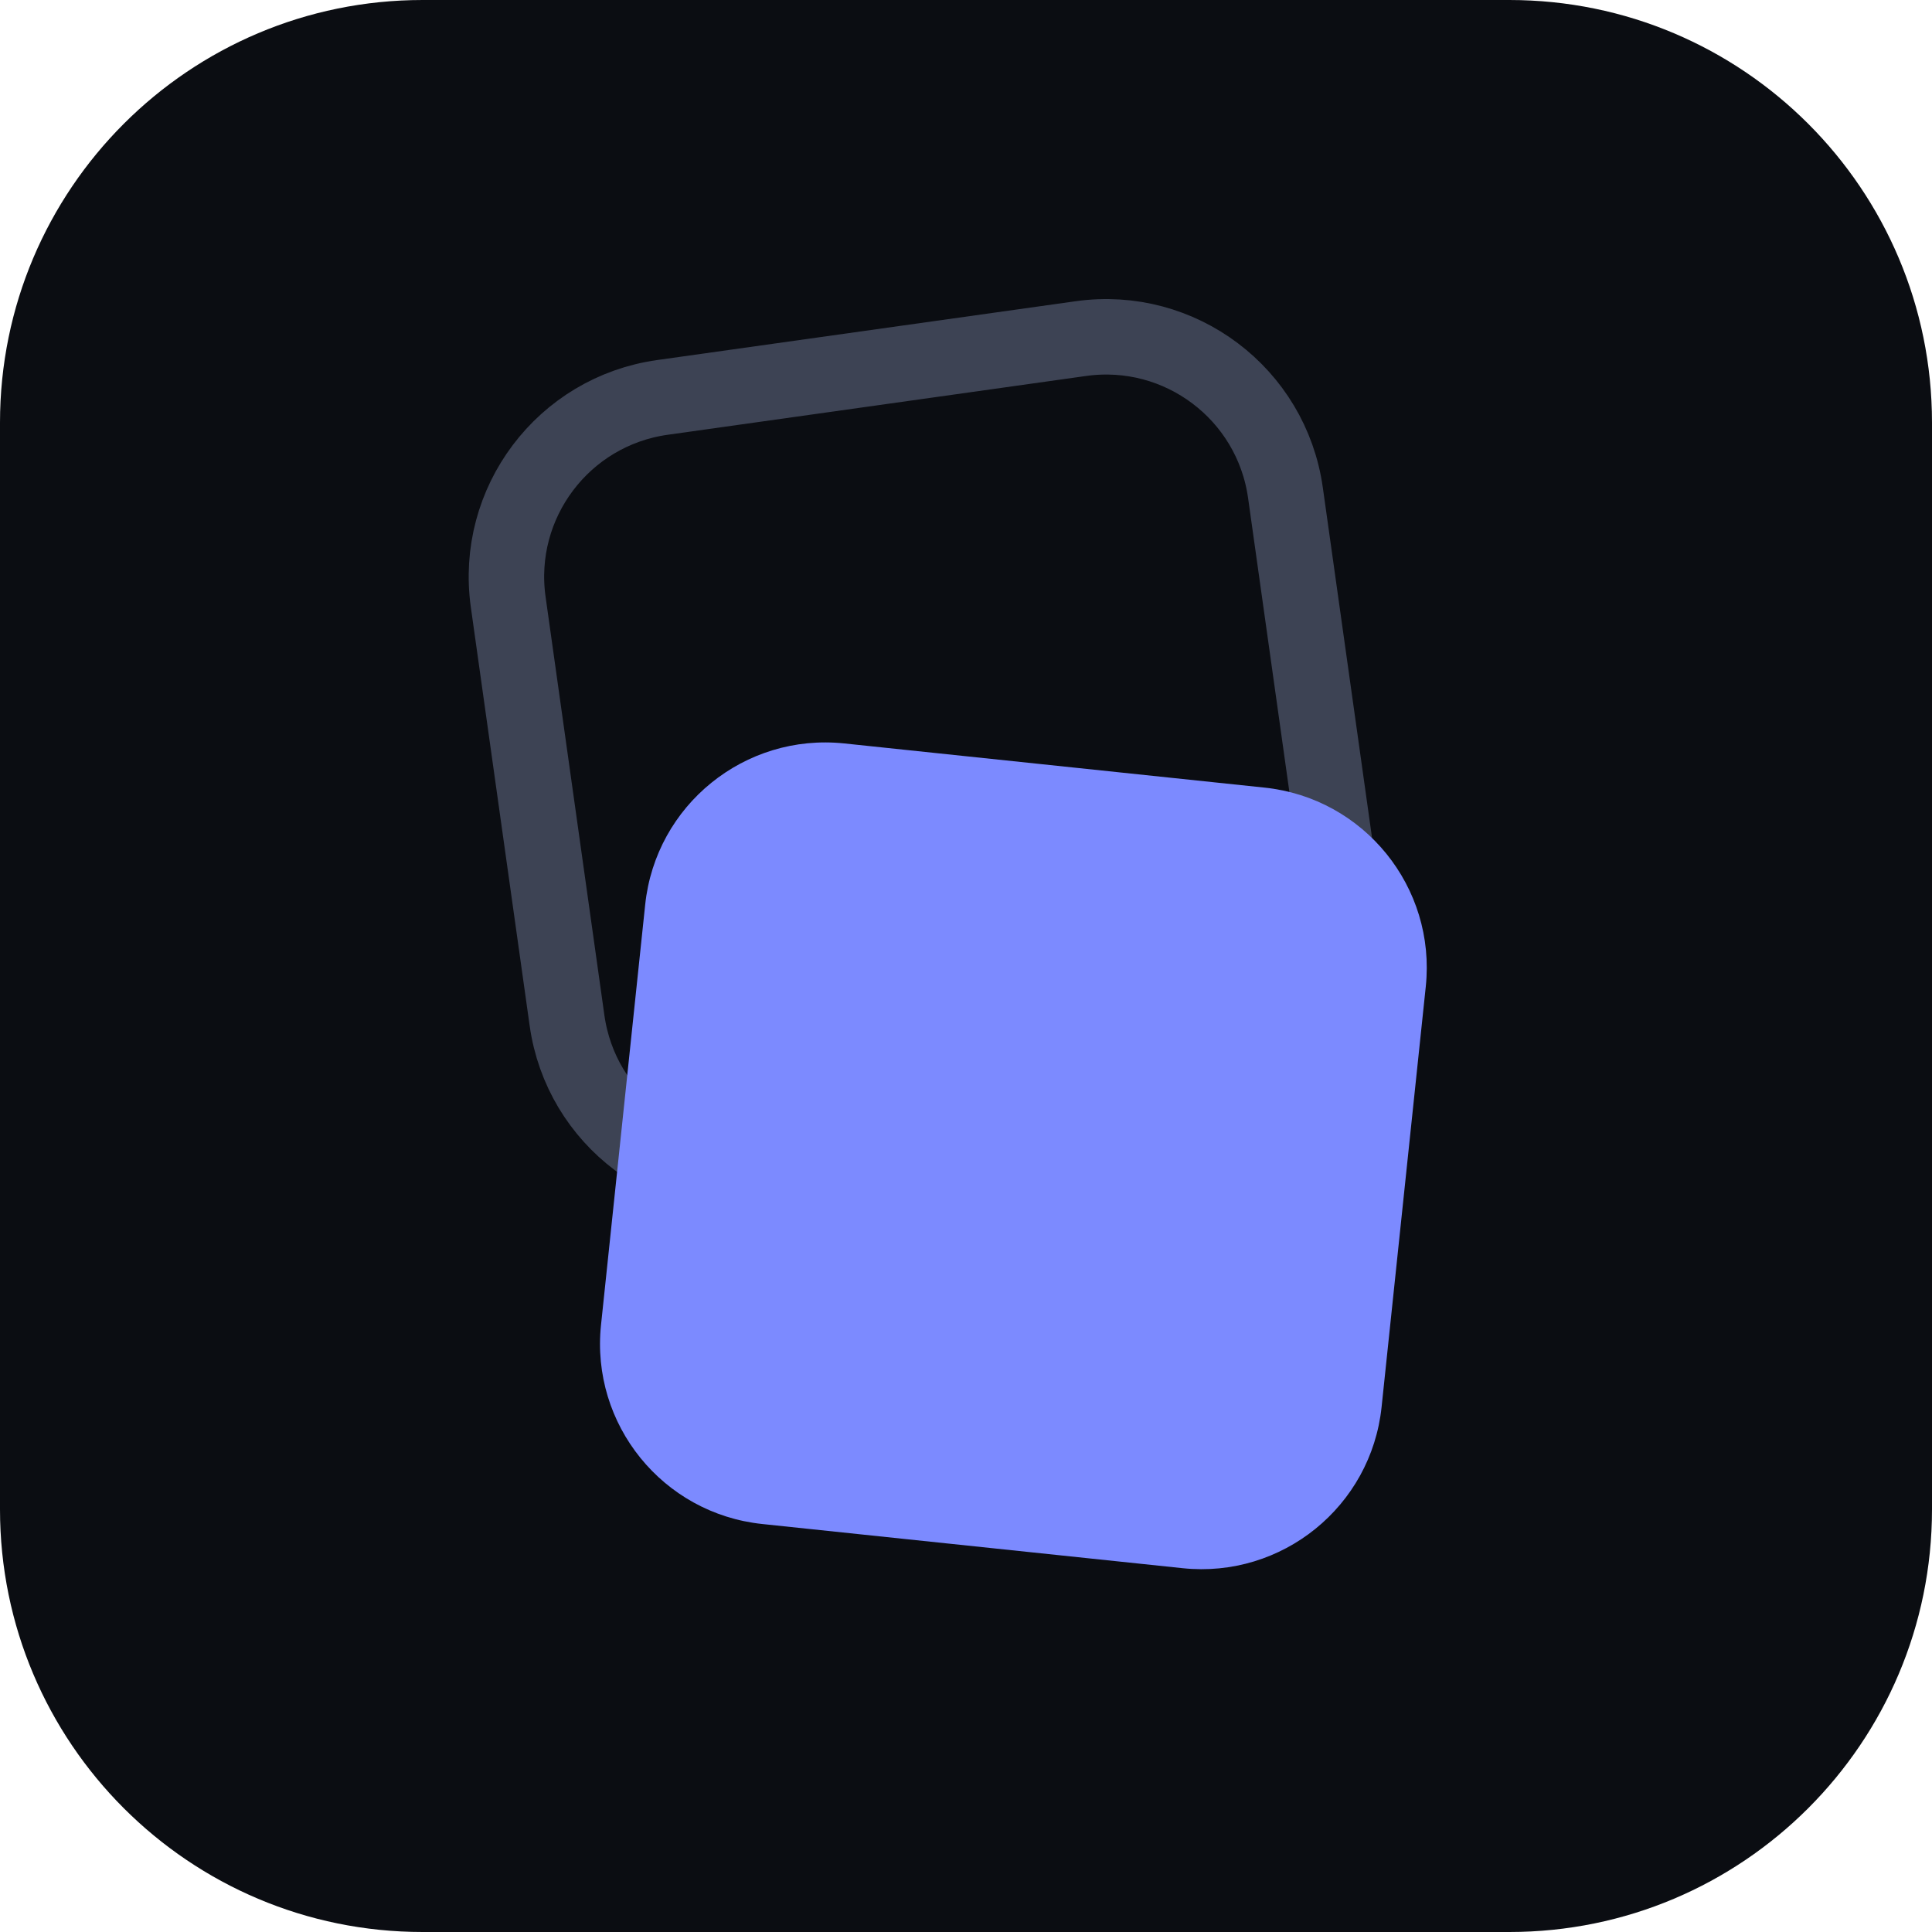
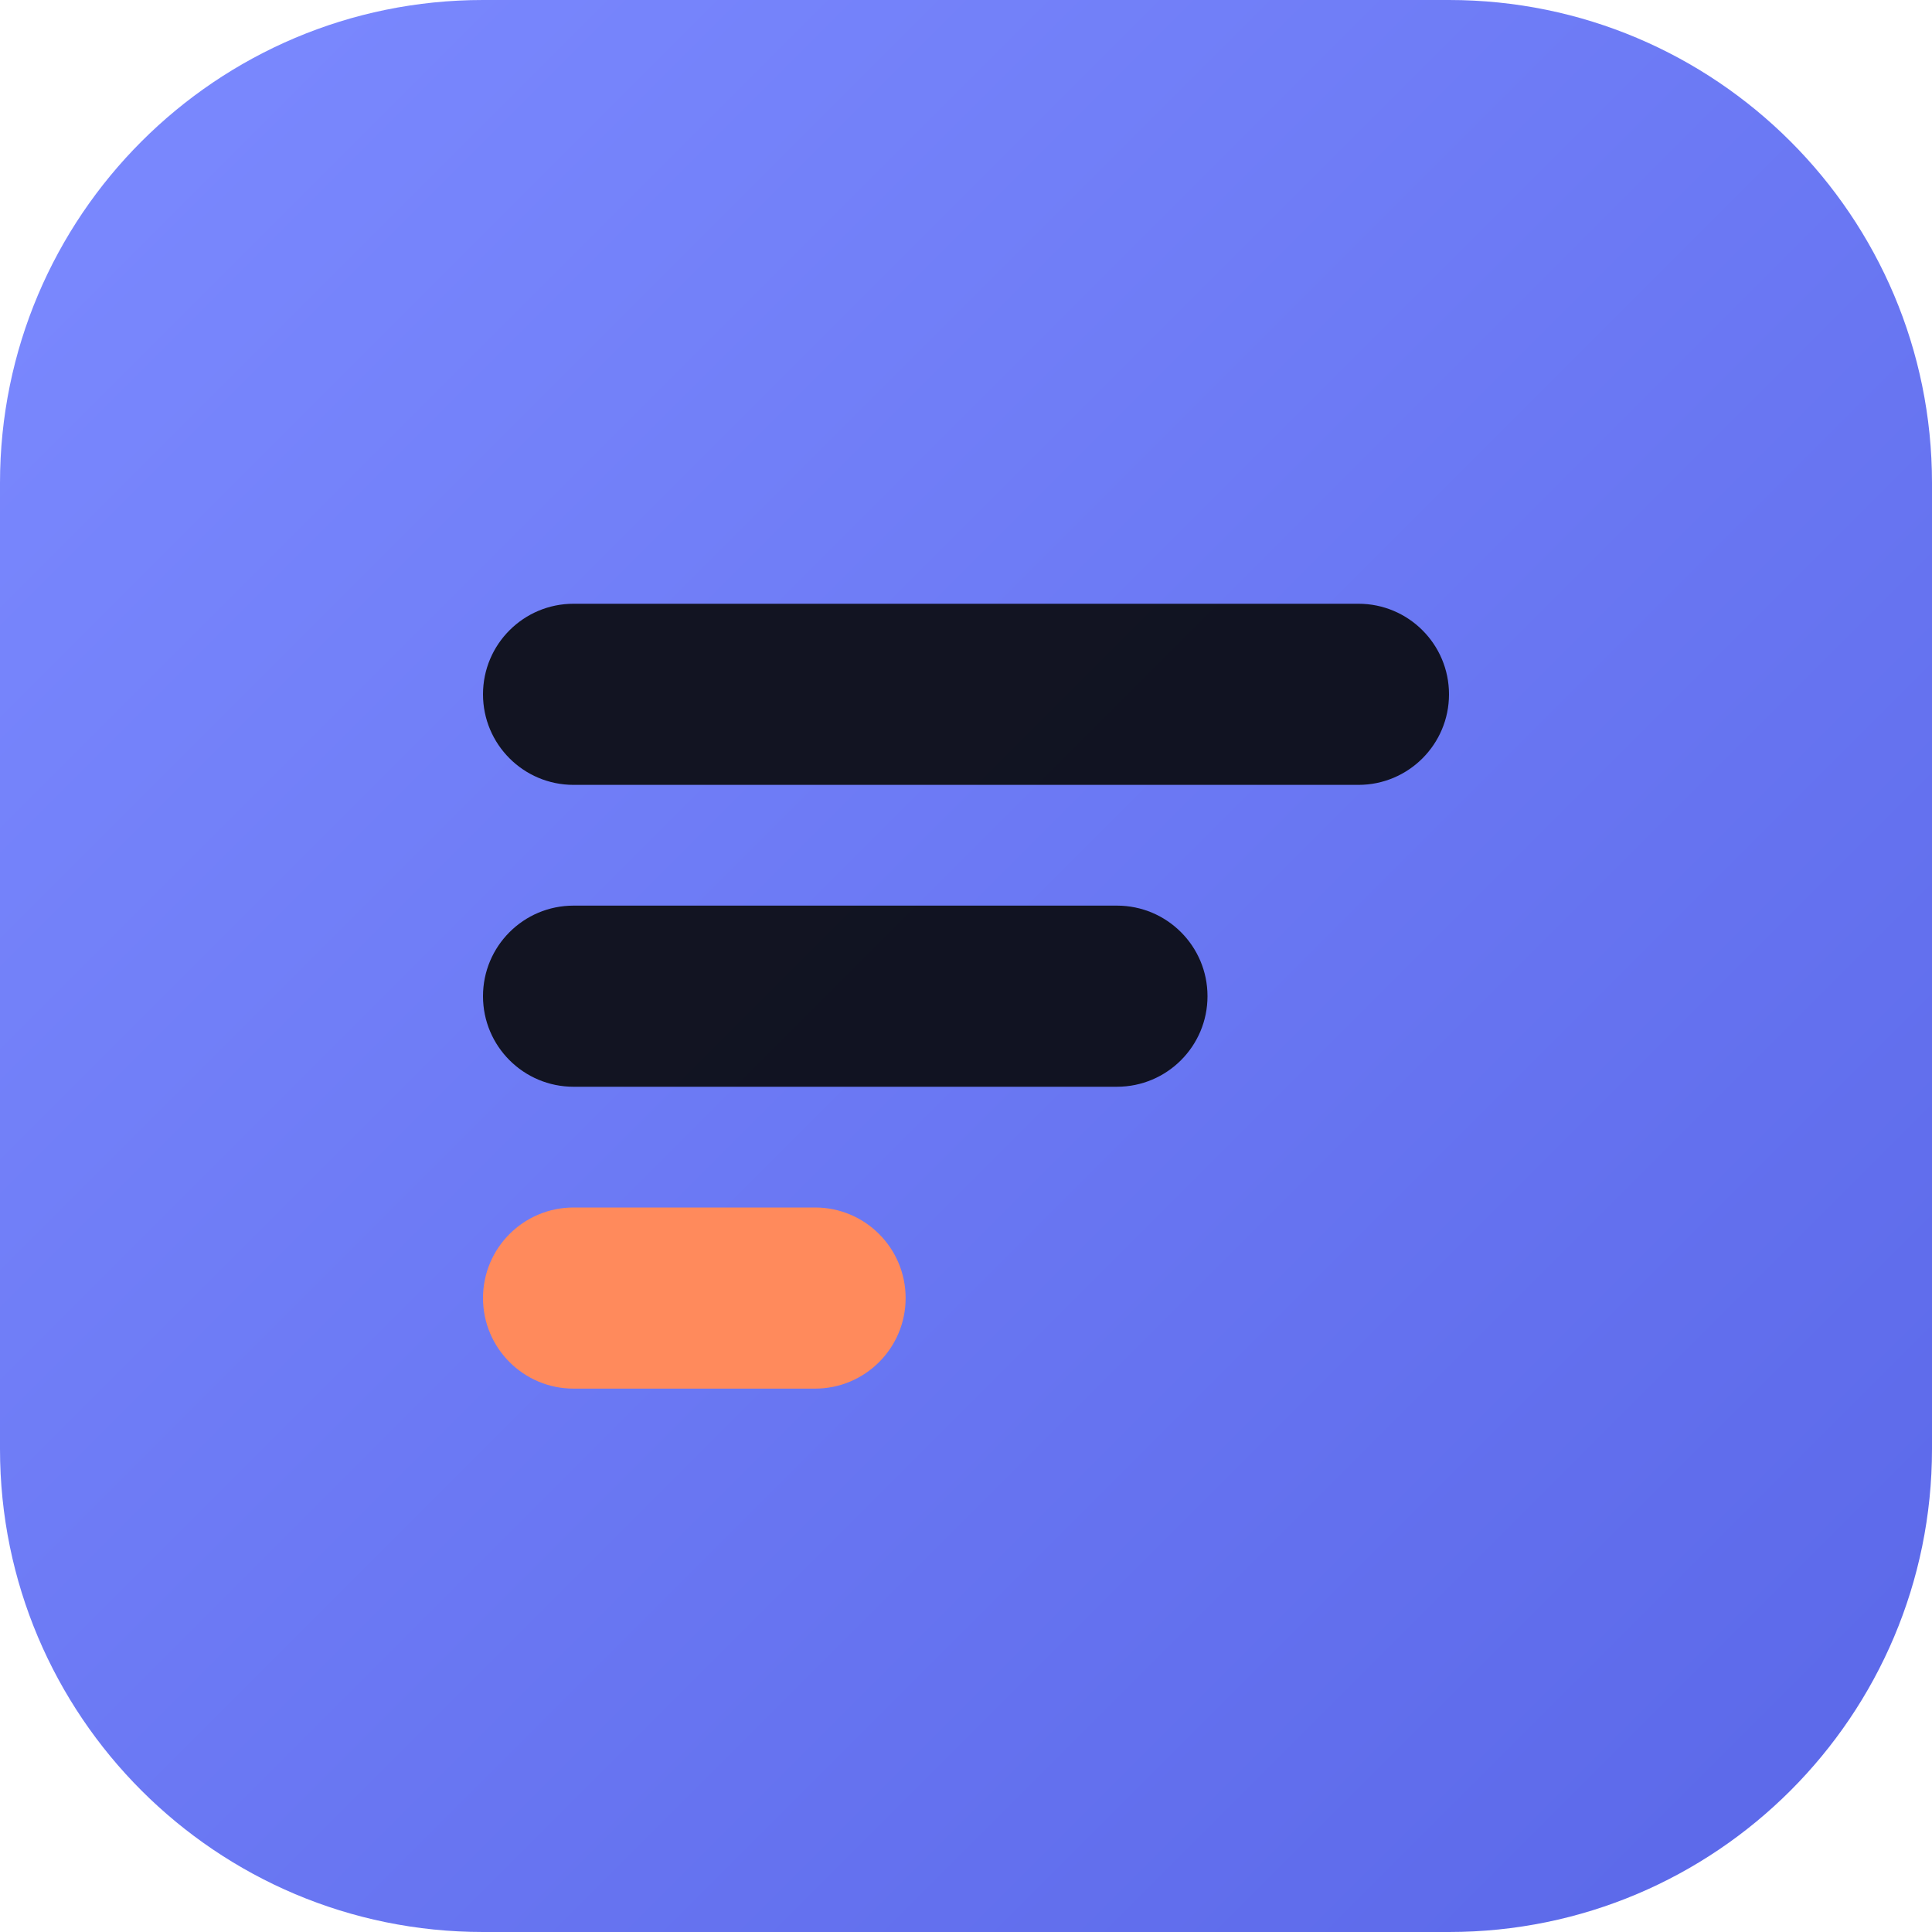
<svg xmlns="http://www.w3.org/2000/svg" width="64" height="64" viewBox="0 0 64 64">
-   <rect width="64" height="64" rx="14" fill="#0b0d12" />
-   <g>
-     <rect x="16" y="14" width="26" height="26" rx="6" transform="rotate(-8 16 14)" fill="none" stroke="#3d4354" stroke-width="2.5" />
-     <rect x="22" y="24" width="26" height="26" rx="6" transform="rotate(6 22 24)" fill="#7c8aff" />
-   </g>
+   <defs>
+     <linearGradient id="g" x1="0" y1="0" x2="64" y2="64" gradientUnits="userSpaceOnUse">
+       <stop offset="0" stop-color="#7c8aff" />
+       <stop offset="1" stop-color="#5a67e8" />
+     </linearGradient>
+   </defs>
+   <rect width="64" height="64" rx="16" fill="url(#g)" />
+   <rect x="16" y="20" width="32" height="6" rx="3" fill="#0a0b10" opacity="0.92" />
+   <rect x="16" y="30" width="24" height="6" rx="3" fill="#0a0b10" opacity="0.92" />
+   <rect x="16" y="40" width="14" height="6" rx="3" fill="#ff8a5c" />
</svg>
